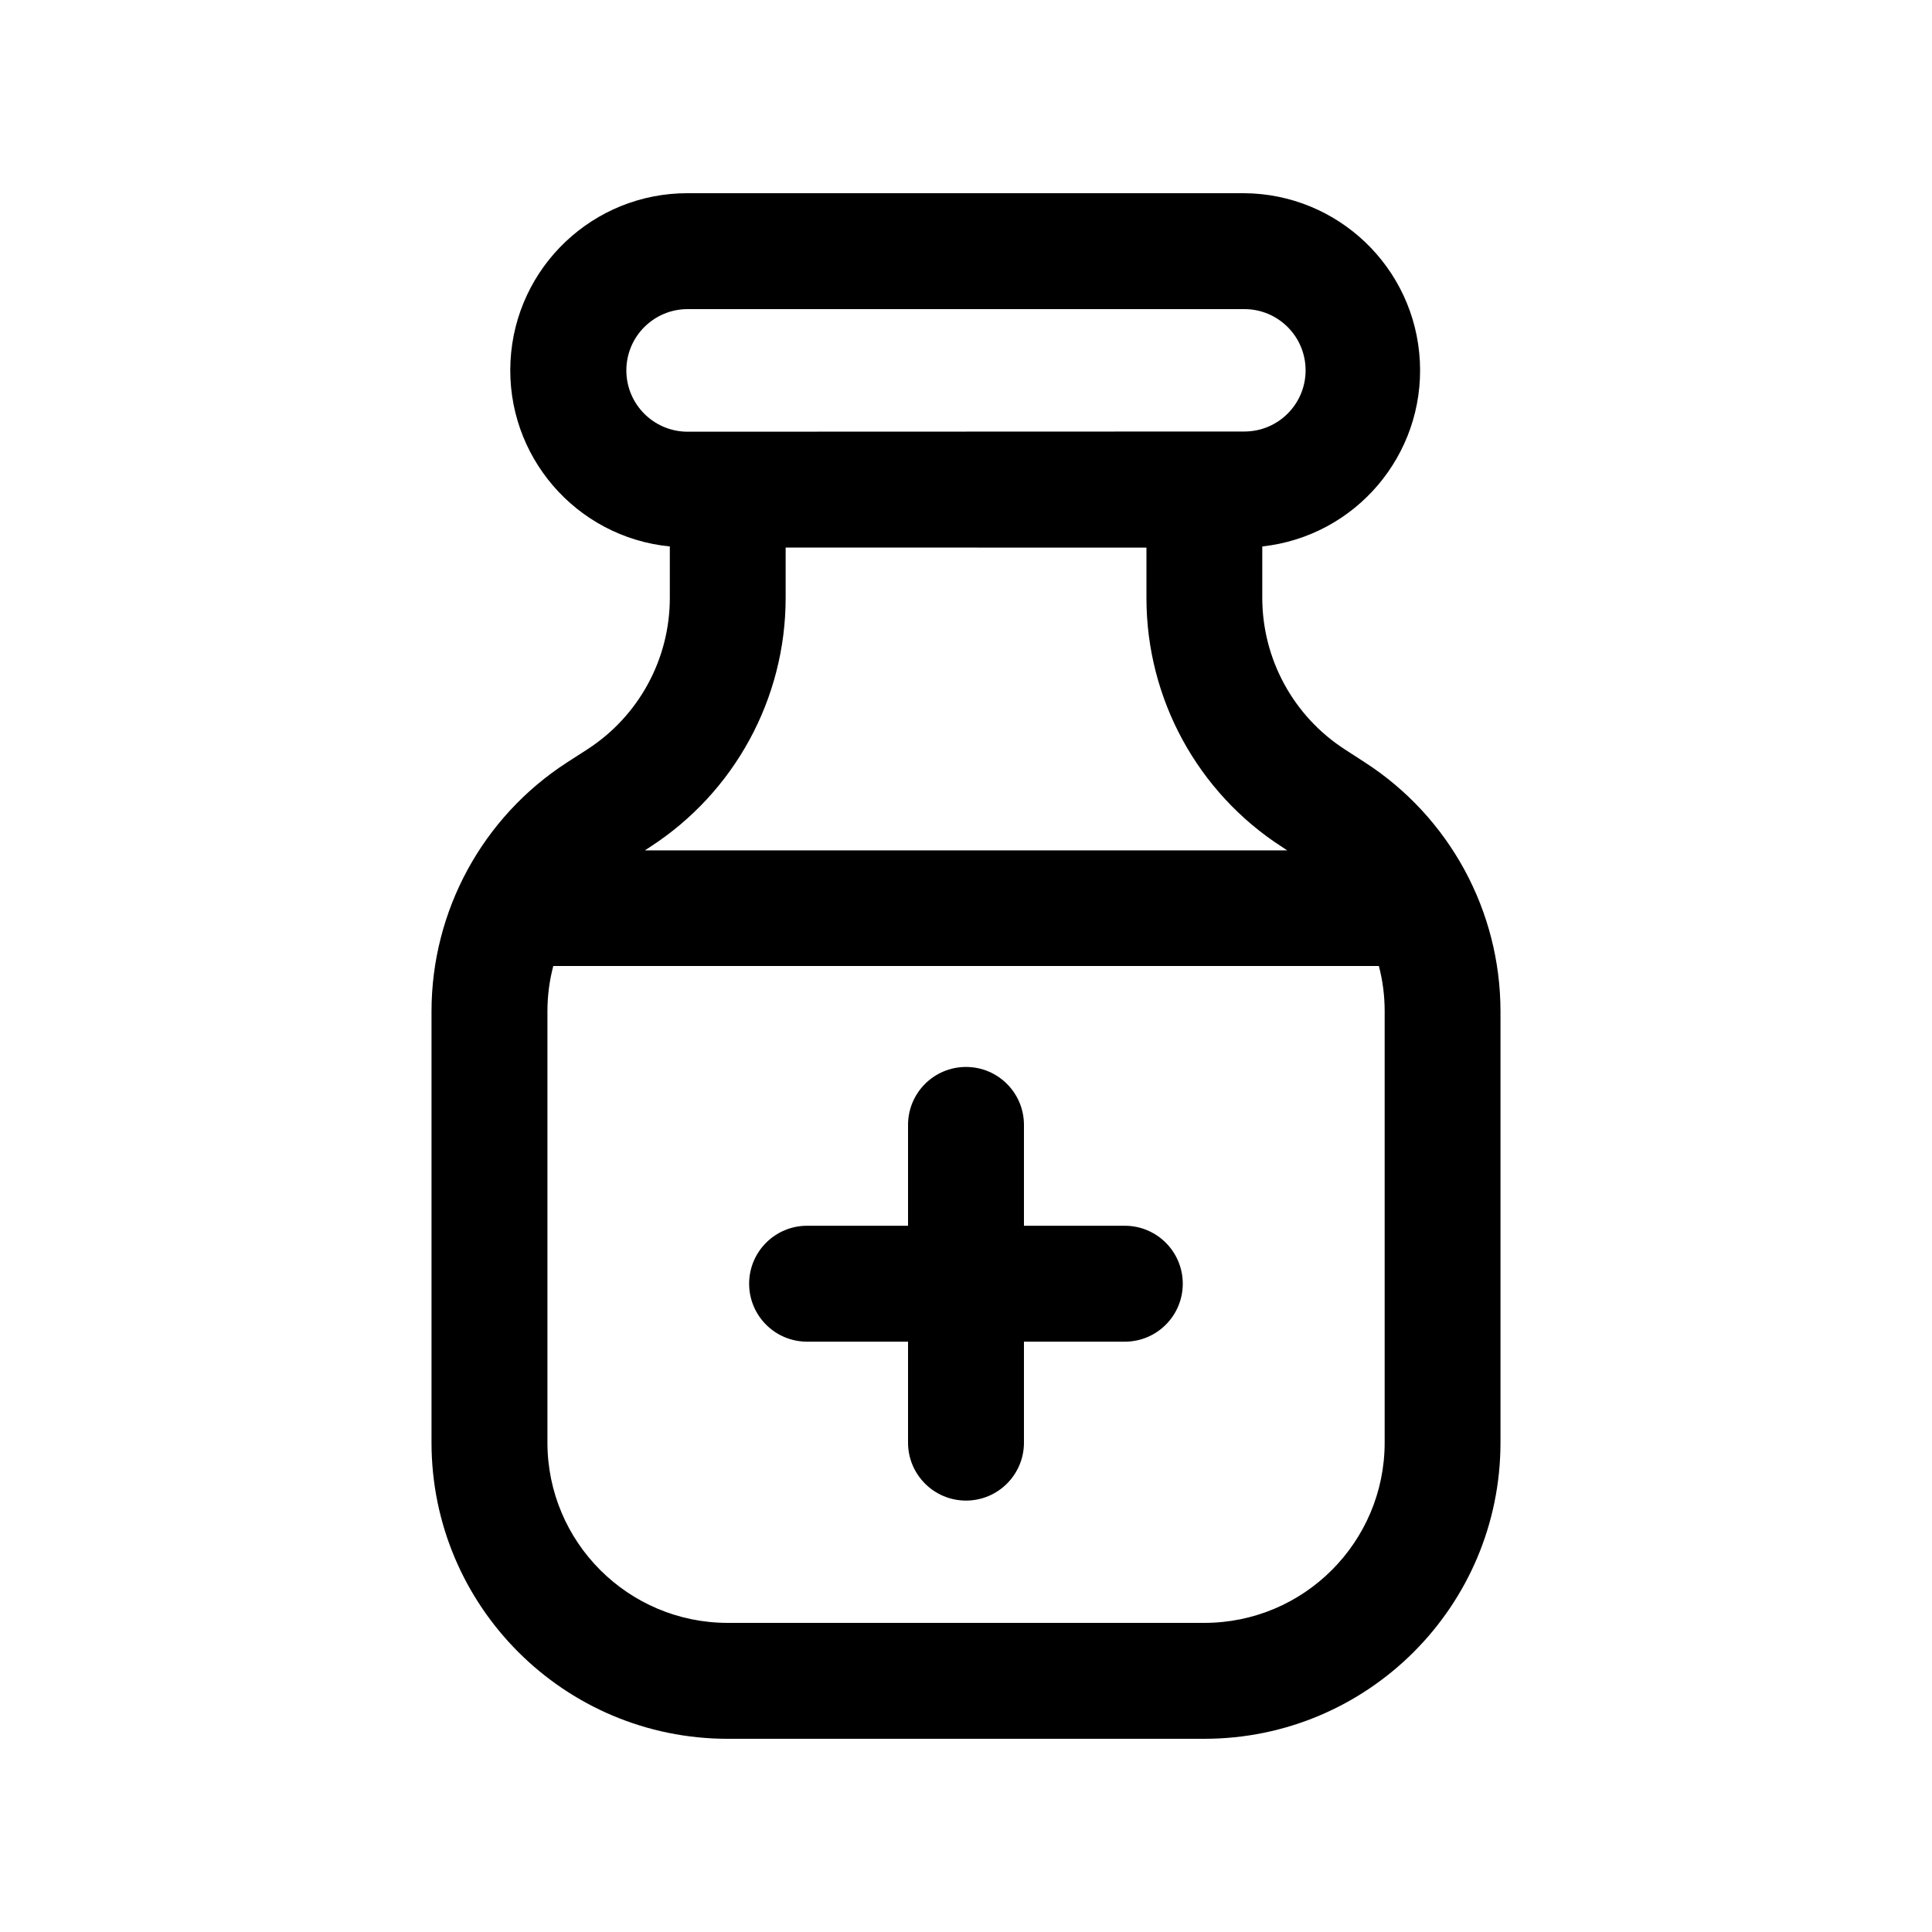
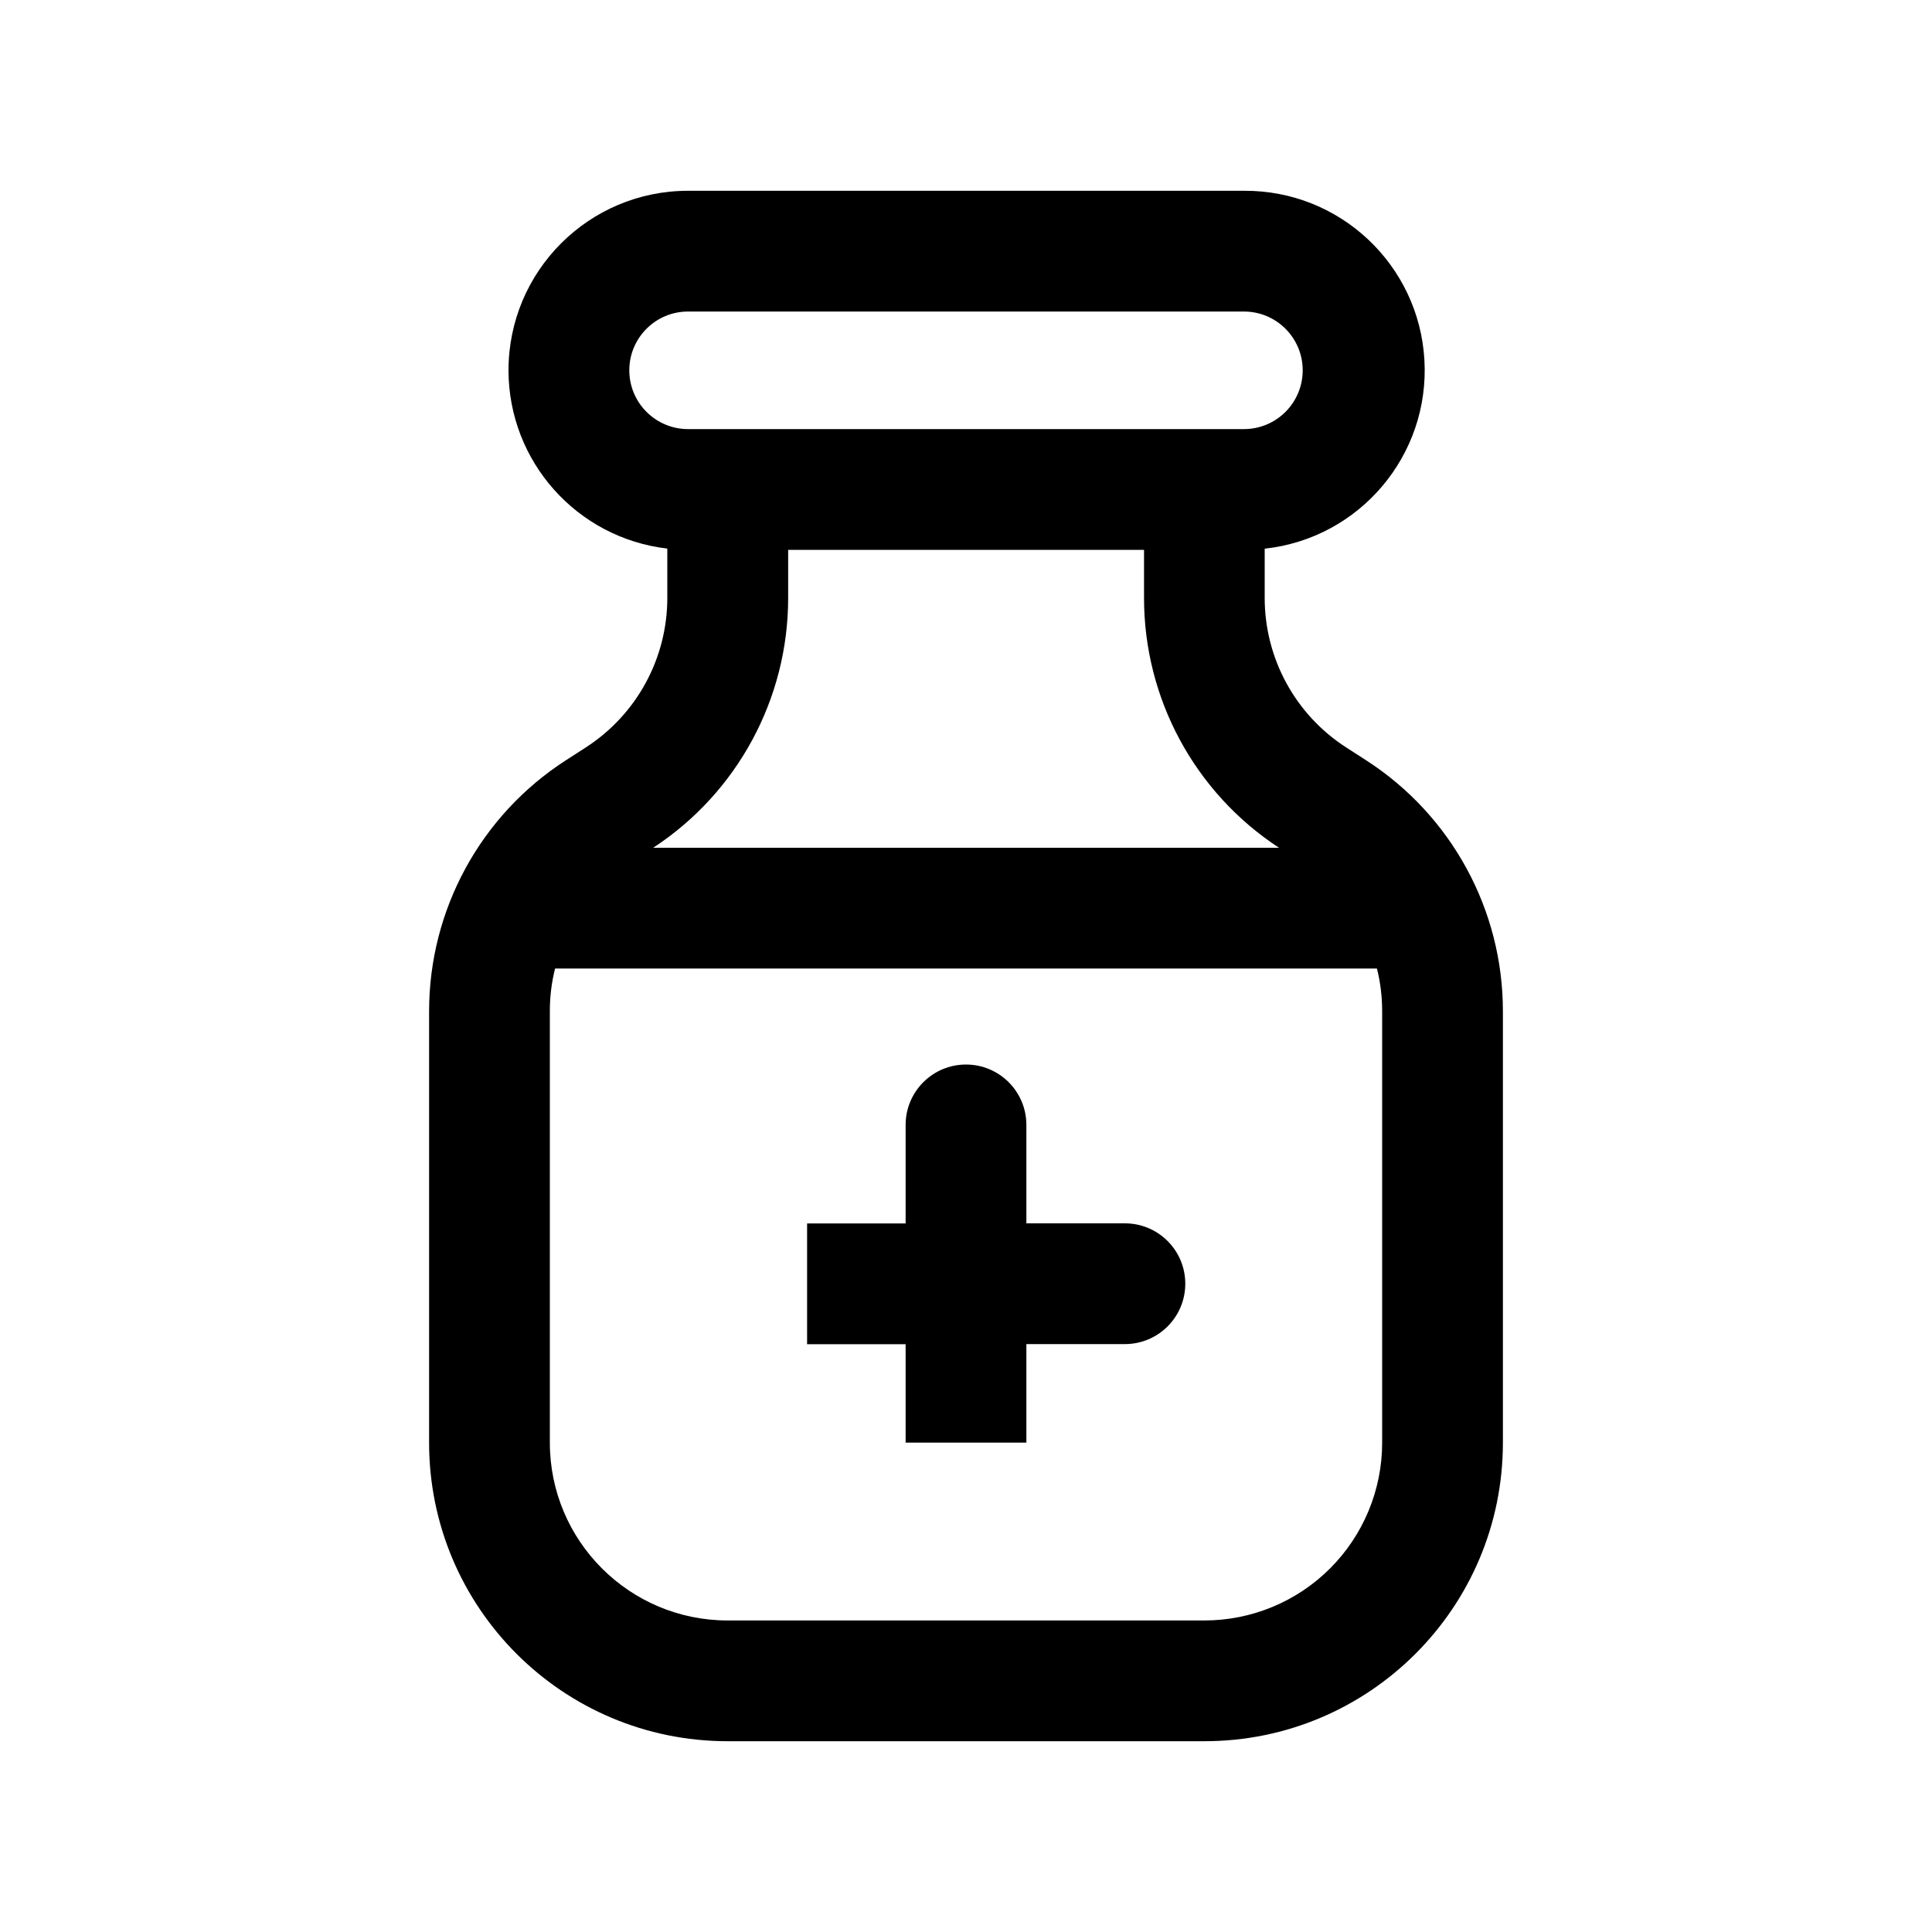
<svg xmlns="http://www.w3.org/2000/svg" width="20" height="20" fill="none" class="persona-icon" viewBox="0 0 20 20">
-   <path fill="currentColor" d="M10.6 11.645a.6.6 0 1 0-1.2 0v1.044H8.355a.6.6 0 1 0 0 1.2H9.4v1.045a.6.6 0 0 0 1.2 0v-1.045h1.044a.6.6 0 1 0 0-1.2H10.6z" />
-   <path fill="currentColor" fill-rule="evenodd" d="M7.122 2a1.833 1.833 0 0 0-.188 3.657v.532c0 .635-.322 1.225-.855 1.569l-.208.134a3.07 3.07 0 0 0-1.404 2.577v4.465A3.067 3.067 0 0 0 7.534 18h4.933a3.067 3.067 0 0 0 3.066-3.066v-4.465a3.07 3.07 0 0 0-1.404-2.577l-.207-.134a1.87 1.87 0 0 1-.855-1.569v-.532A1.834 1.834 0 0 0 12.878 2zm-1.396 8h8.548q.06.228.06.469v4.465a1.867 1.867 0 0 1-1.867 1.866H7.534a1.867 1.867 0 0 1-1.867-1.867V10.47q0-.24.06-.468m1.388-5.533A.633.633 0 0 1 7.122 3.2h5.756a.633.633 0 0 1 .008 1.267zm4.753 1.2v.523c0 1.041.529 2.012 1.404 2.576l.053.035H6.676l.053-.035A3.07 3.07 0 0 0 8.133 6.19v-.522z" clip-rule="evenodd" />
+   <path fill="currentColor" fill-rule="evenodd" d="M5.264 3.834c0-1.027.832-1.859 1.858-1.859h5.756a1.858 1.858 0 0 1 .214 3.705v.51c0 .625.317 1.208.843 1.547l.208.134a3.09 3.09 0 0 1 1.415 2.598v4.465a3.09 3.09 0 0 1-3.091 3.091H7.533a3.09 3.09 0 0 1-3.091-3.091v-4.465a3.09 3.09 0 0 1 1.415-2.598l.208-.134c.526-.34.843-.922.843-1.548v-.51a1.86 1.86 0 0 1-1.644-1.845m8.99 6.192H5.746a1.8 1.8 0 0 0-.054.443v4.465c0 1.017.824 1.841 1.841 1.841h4.934a1.84 1.84 0 0 0 1.841-1.841v-4.465q0-.228-.054-.443M7.122 4.442h5.755a.608.608 0 0 0 0-1.217H7.123a.608.608 0 0 0 0 1.217m1.036 1.25v.497a3.09 3.09 0 0 1-1.397 2.587h6.478a3.09 3.09 0 0 1-1.397-2.586v-.498zM10 11.02a.625.625 0 0 0-.625.625v1.02h-1.02v1.25h1.02v1.019h1.25v-1.02h1.02a.625.625 0 1 0 0-1.25h-1.02v-1.02A.625.625 0 0 0 10 11.02" clip-rule="evenodd" />
</svg>
